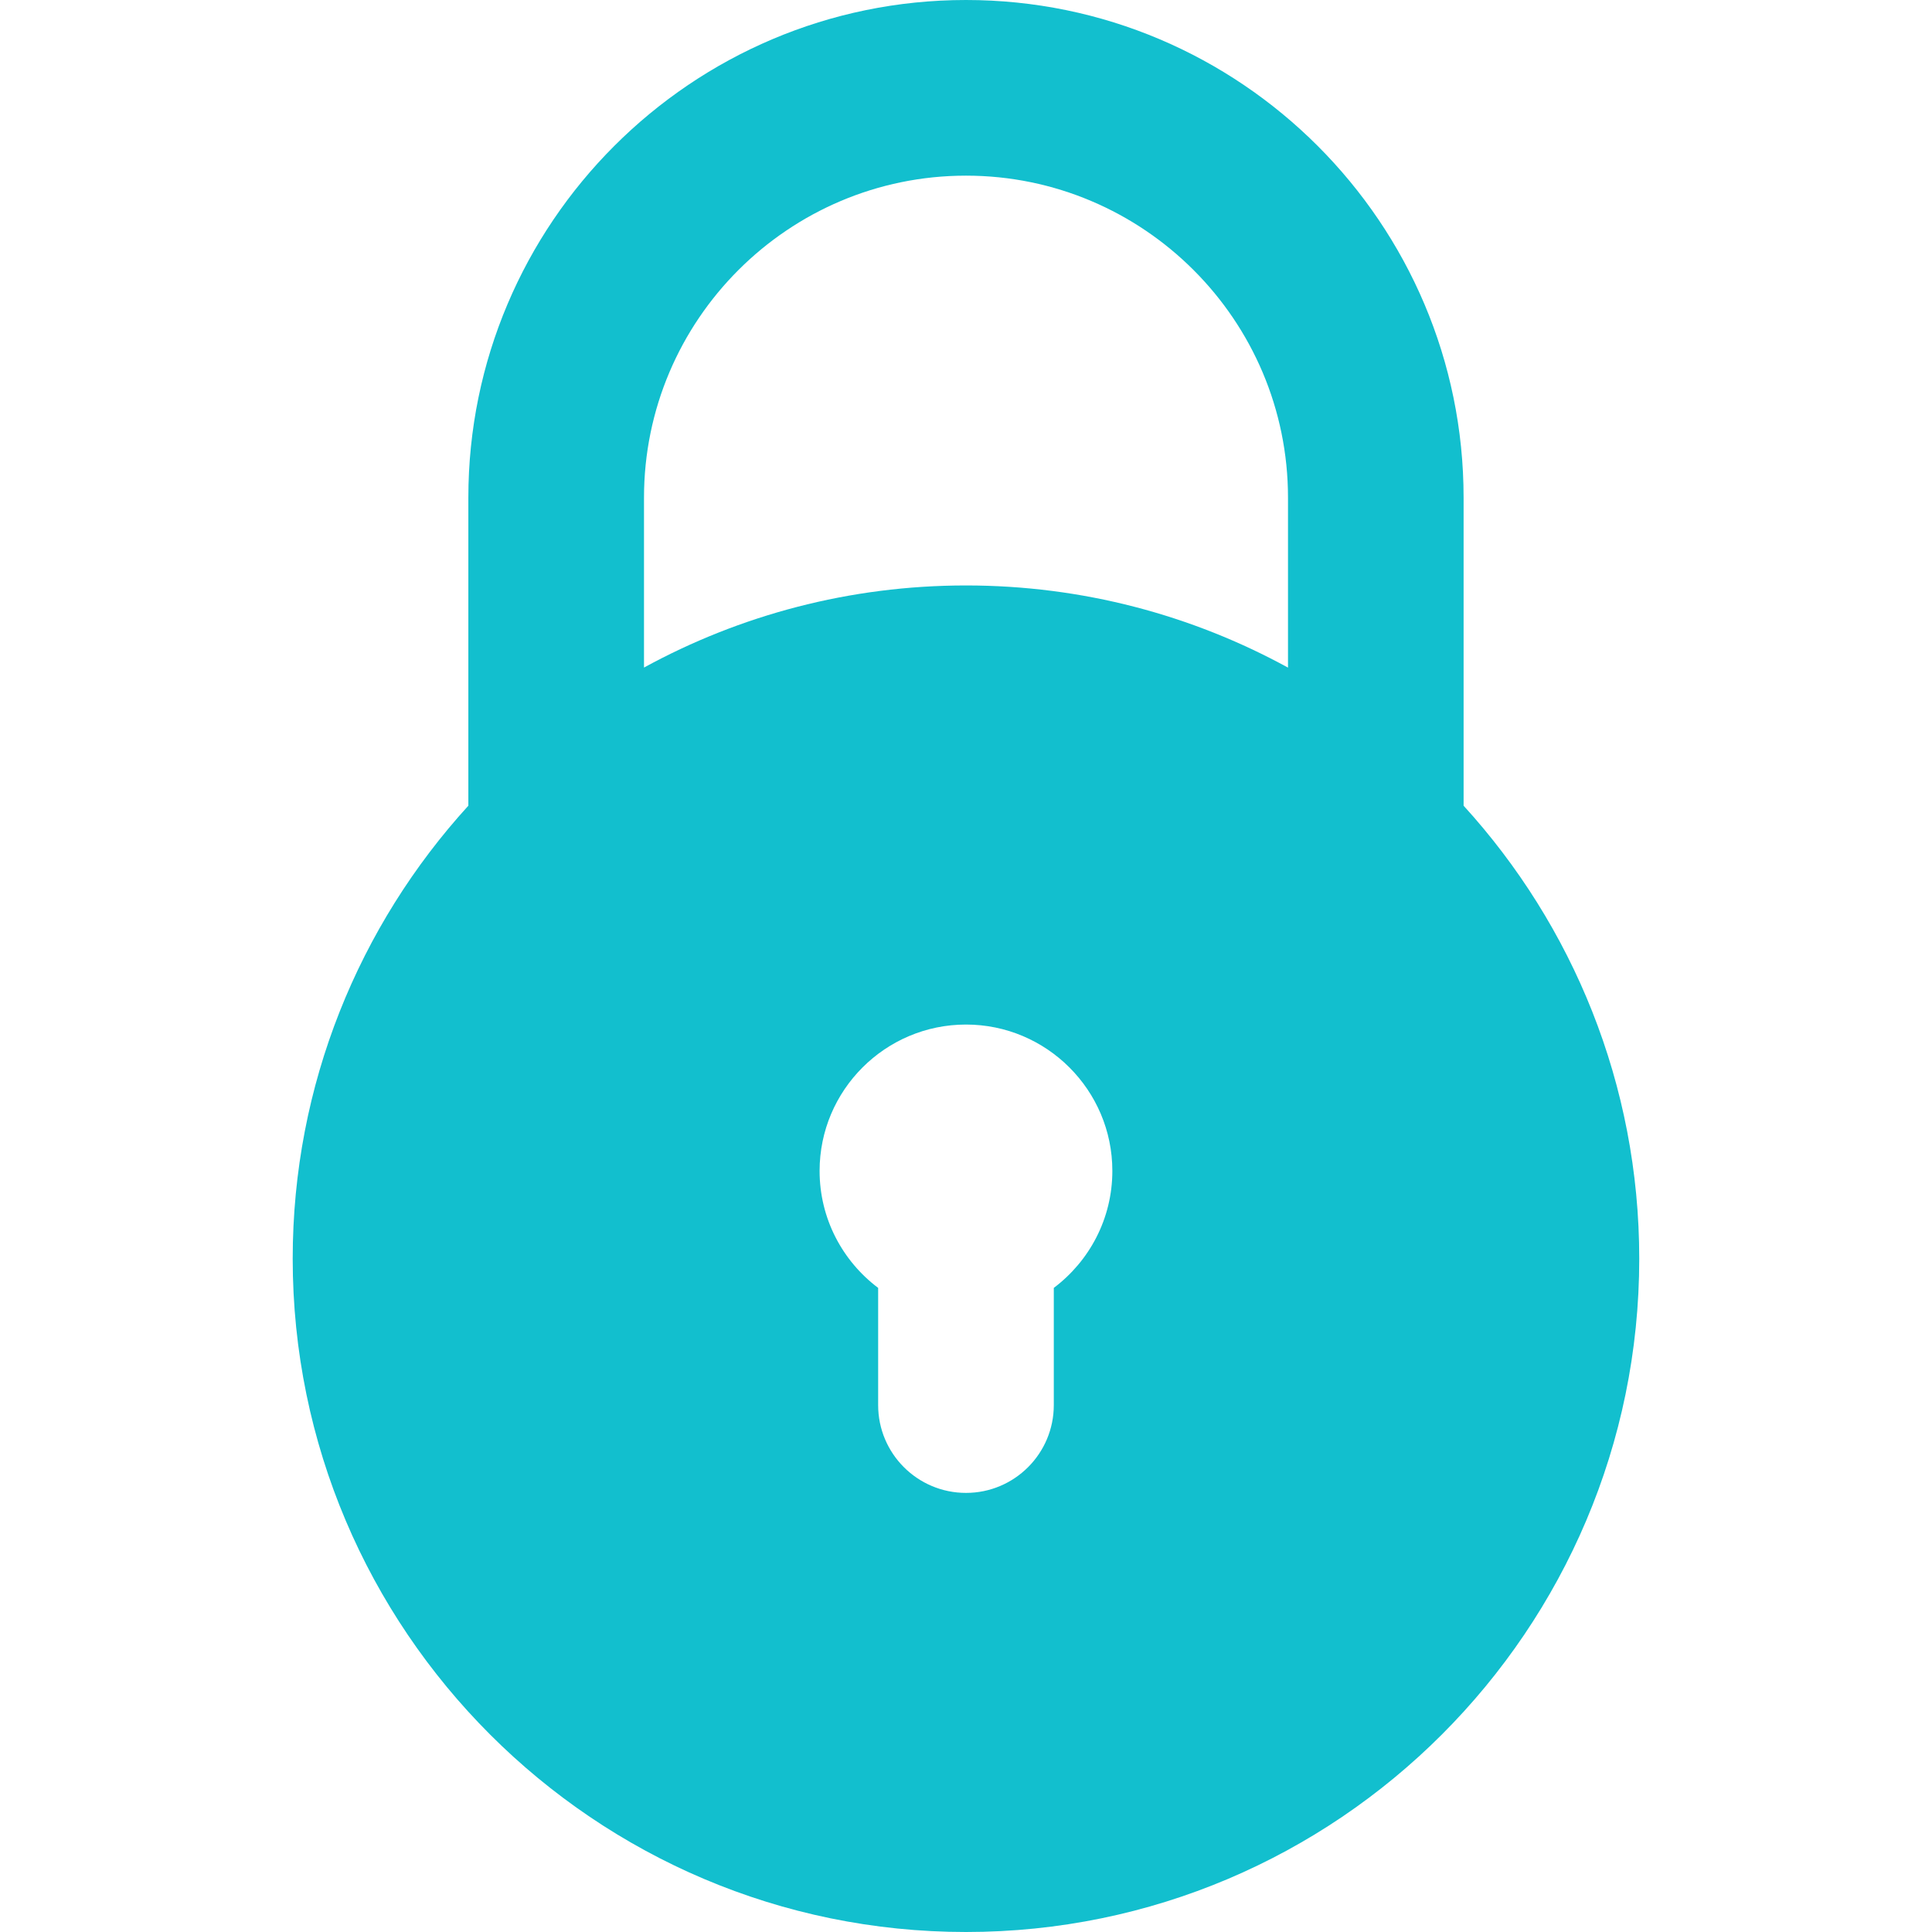
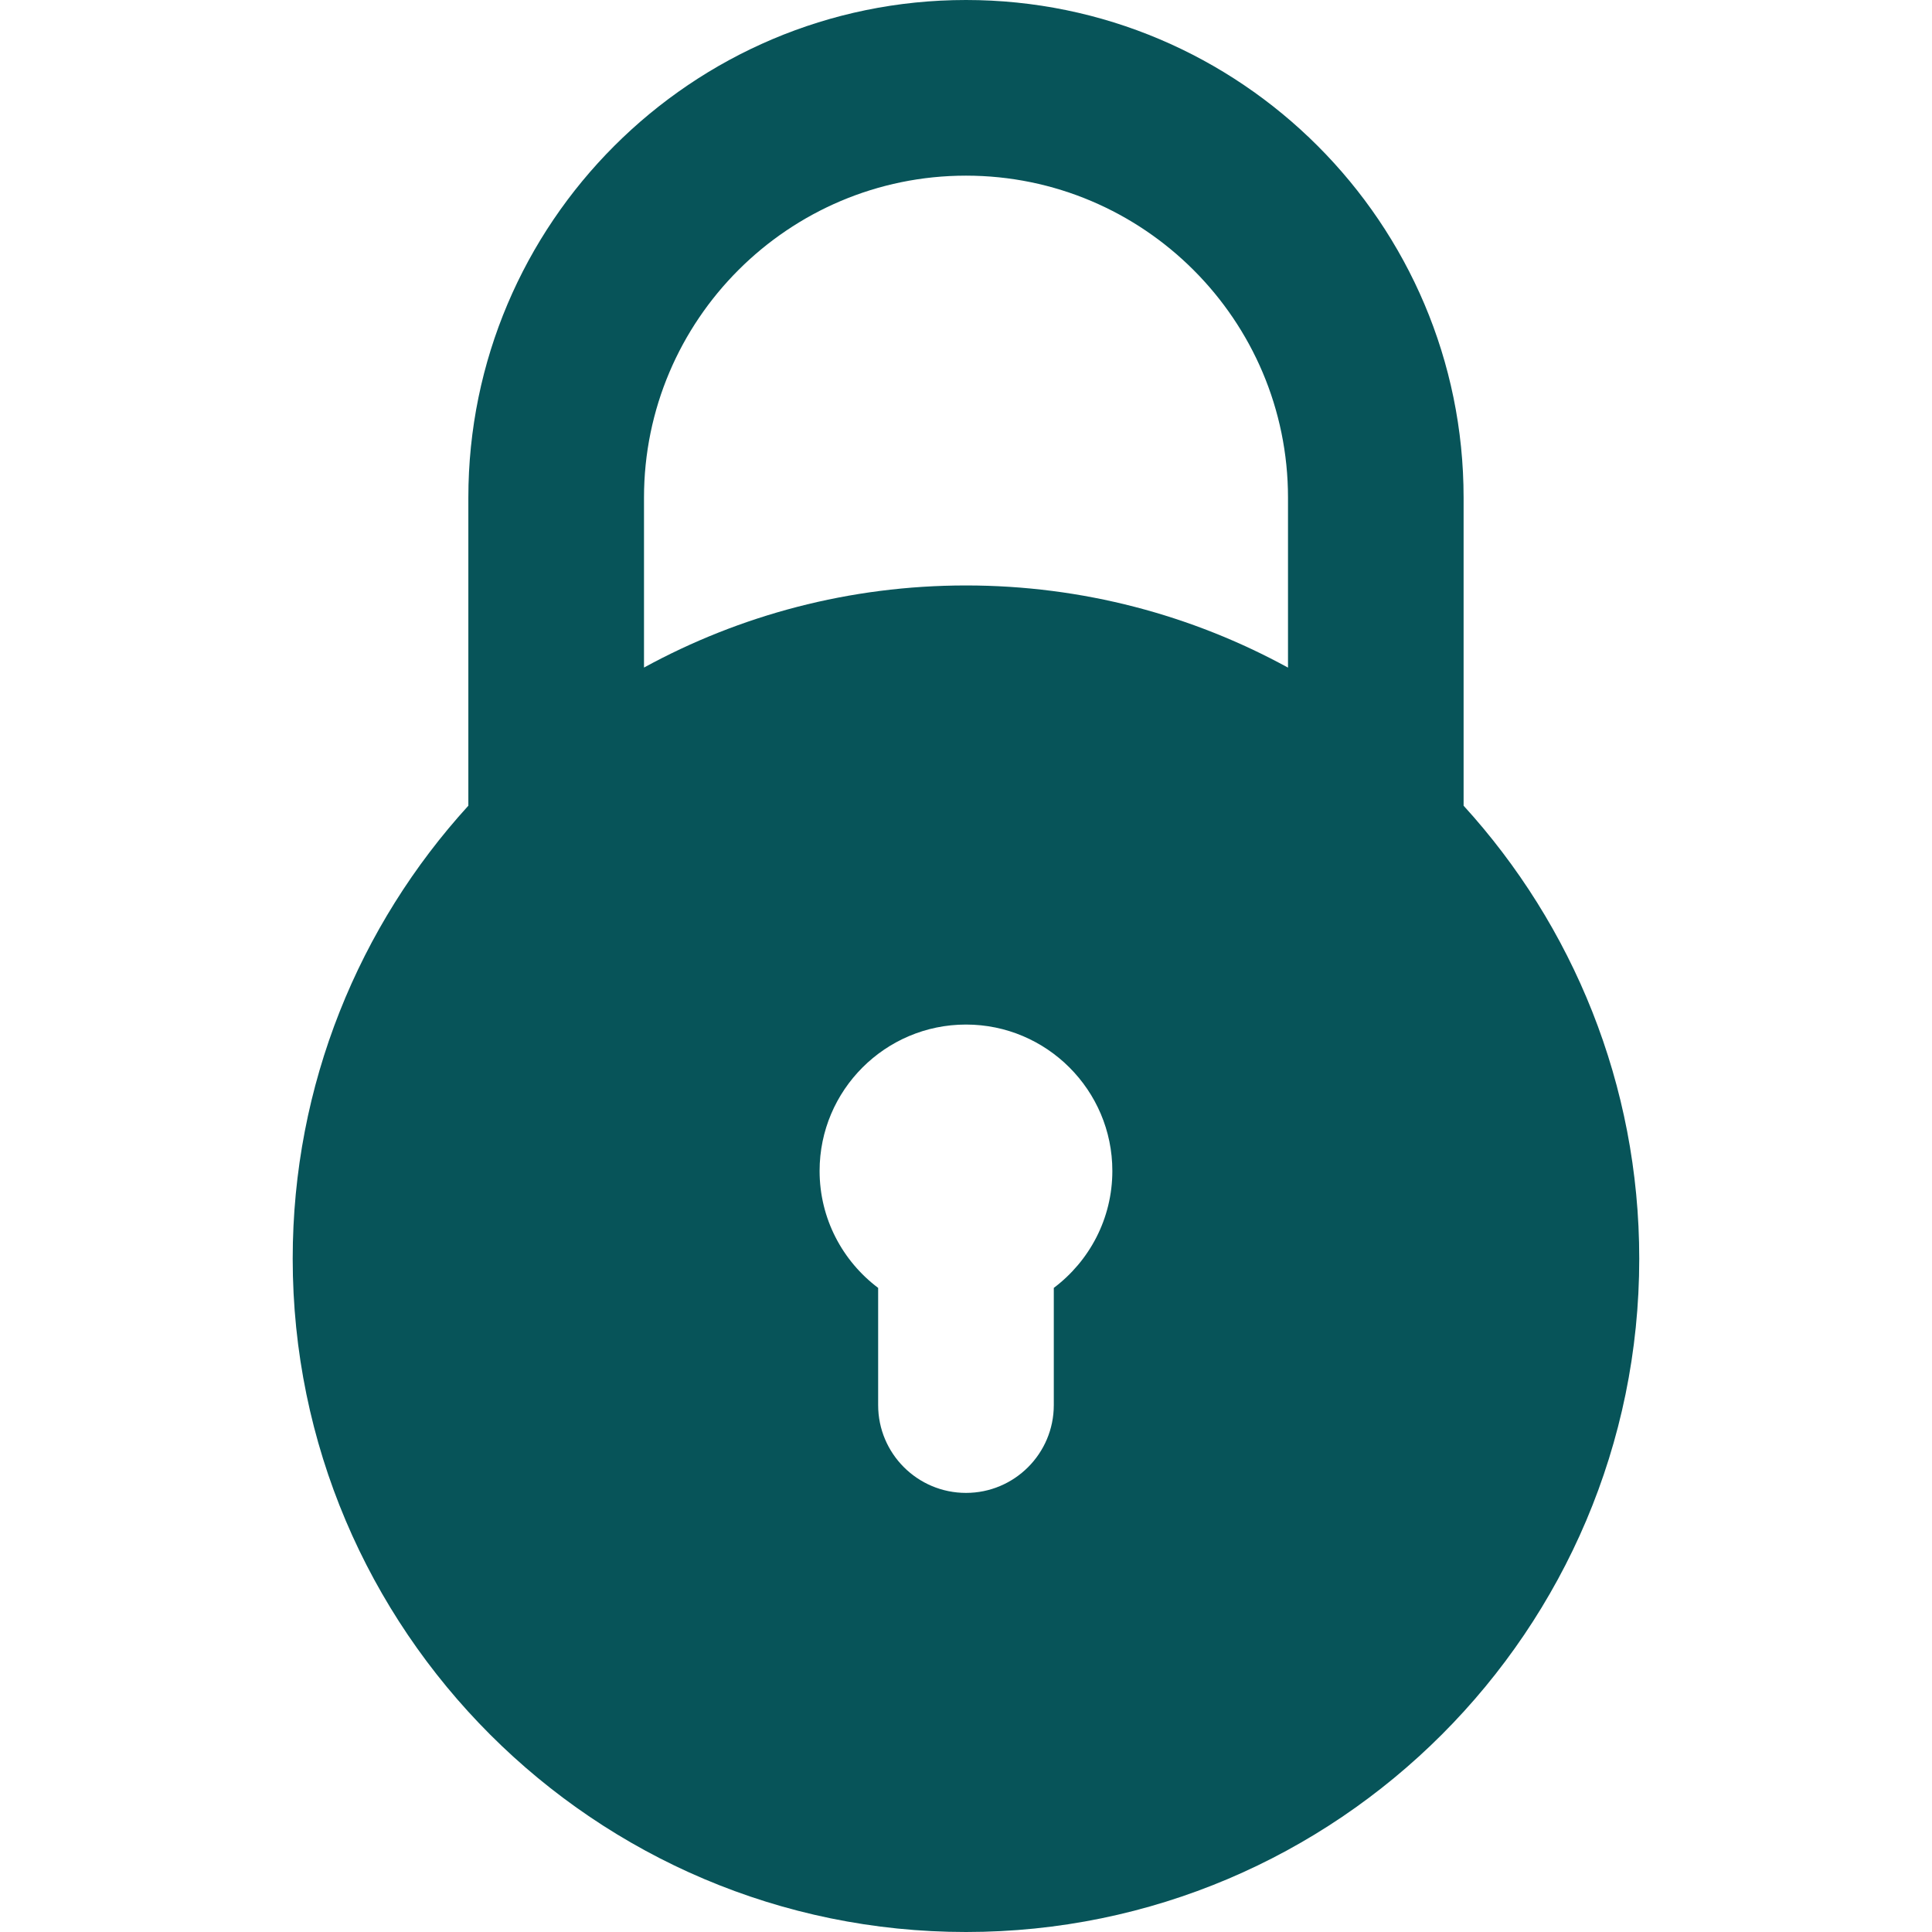
<svg xmlns="http://www.w3.org/2000/svg" width="36" height="36" viewBox="0 0 36 36" fill="none">
-   <path d="M18 36C24.917 36 30.545 30.372 30.545 23.454C30.545 20.207 29.304 17.243 27.272 15.013V9.273C27.272 4.16 23.113 0 18 0C12.887 0 8.727 4.16 8.727 9.273V15.013C6.695 17.243 5.454 20.207 5.454 23.454C5.454 30.372 11.082 36 18 36ZM19.636 23.998V26.182C19.636 27.085 18.903 27.818 18 27.818C17.096 27.818 16.363 27.085 16.363 26.182V23.998C15.701 23.5 15.272 22.709 15.272 21.818C15.272 20.314 16.496 19.091 18 19.091C19.503 19.091 20.727 20.314 20.727 21.818C20.727 22.709 20.298 23.5 19.636 23.998ZM12 9.273C12 5.964 14.691 3.273 18 3.273C21.308 3.273 24 5.964 24 9.273V12.44C22.216 11.464 20.172 10.909 18 10.909C15.828 10.909 13.783 11.464 12 12.439V9.273Z" fill="#12BFCE" />
+   <path d="M18 36C24.917 36 30.545 30.372 30.545 23.454C30.545 20.207 29.304 17.243 27.272 15.013V9.273C27.272 4.16 23.113 0 18 0C12.887 0 8.727 4.16 8.727 9.273V15.013C6.695 17.243 5.454 20.207 5.454 23.454C5.454 30.372 11.082 36 18 36ZM19.636 23.998V26.182C19.636 27.085 18.903 27.818 18 27.818C17.096 27.818 16.363 27.085 16.363 26.182V23.998C15.701 23.5 15.272 22.709 15.272 21.818C15.272 20.314 16.496 19.091 18 19.091C19.503 19.091 20.727 20.314 20.727 21.818C20.727 22.709 20.298 23.5 19.636 23.998ZM12 9.273C12 5.964 14.691 3.273 18 3.273C21.308 3.273 24 5.964 24 9.273V12.44C22.216 11.464 20.172 10.909 18 10.909C15.828 10.909 13.783 11.464 12 12.439V9.273Z" fill="#075459" />
</svg>
